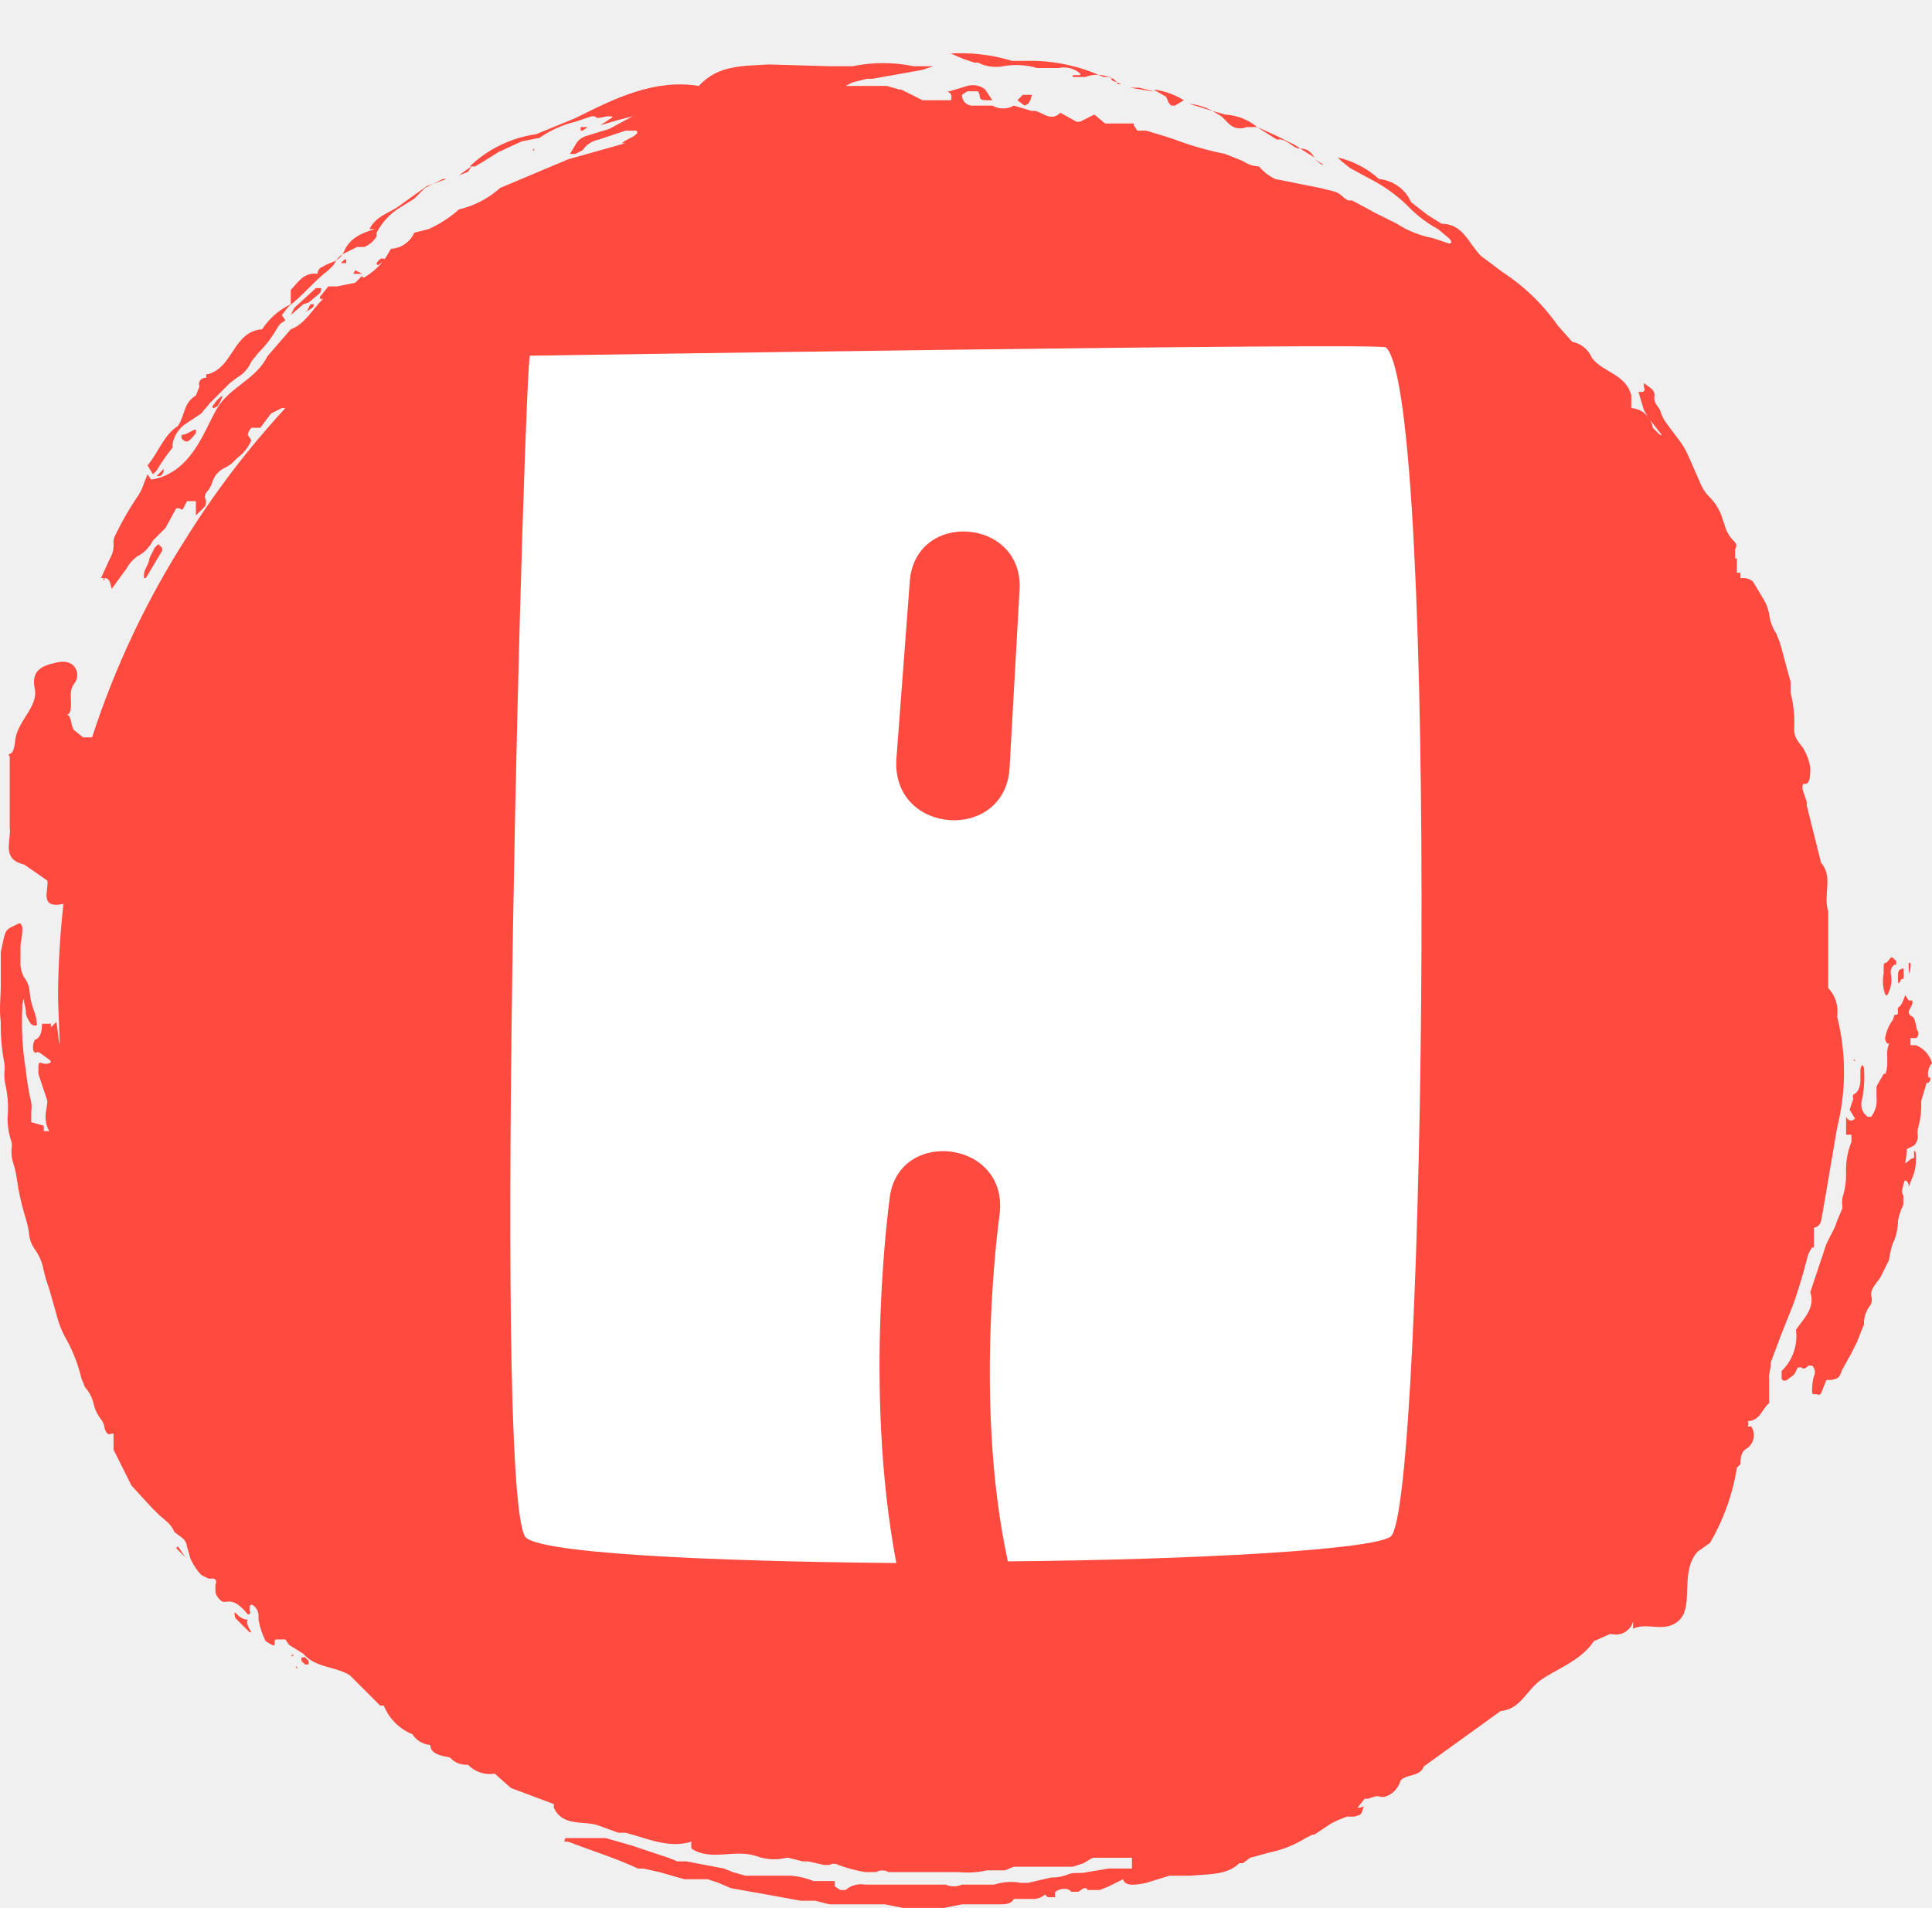
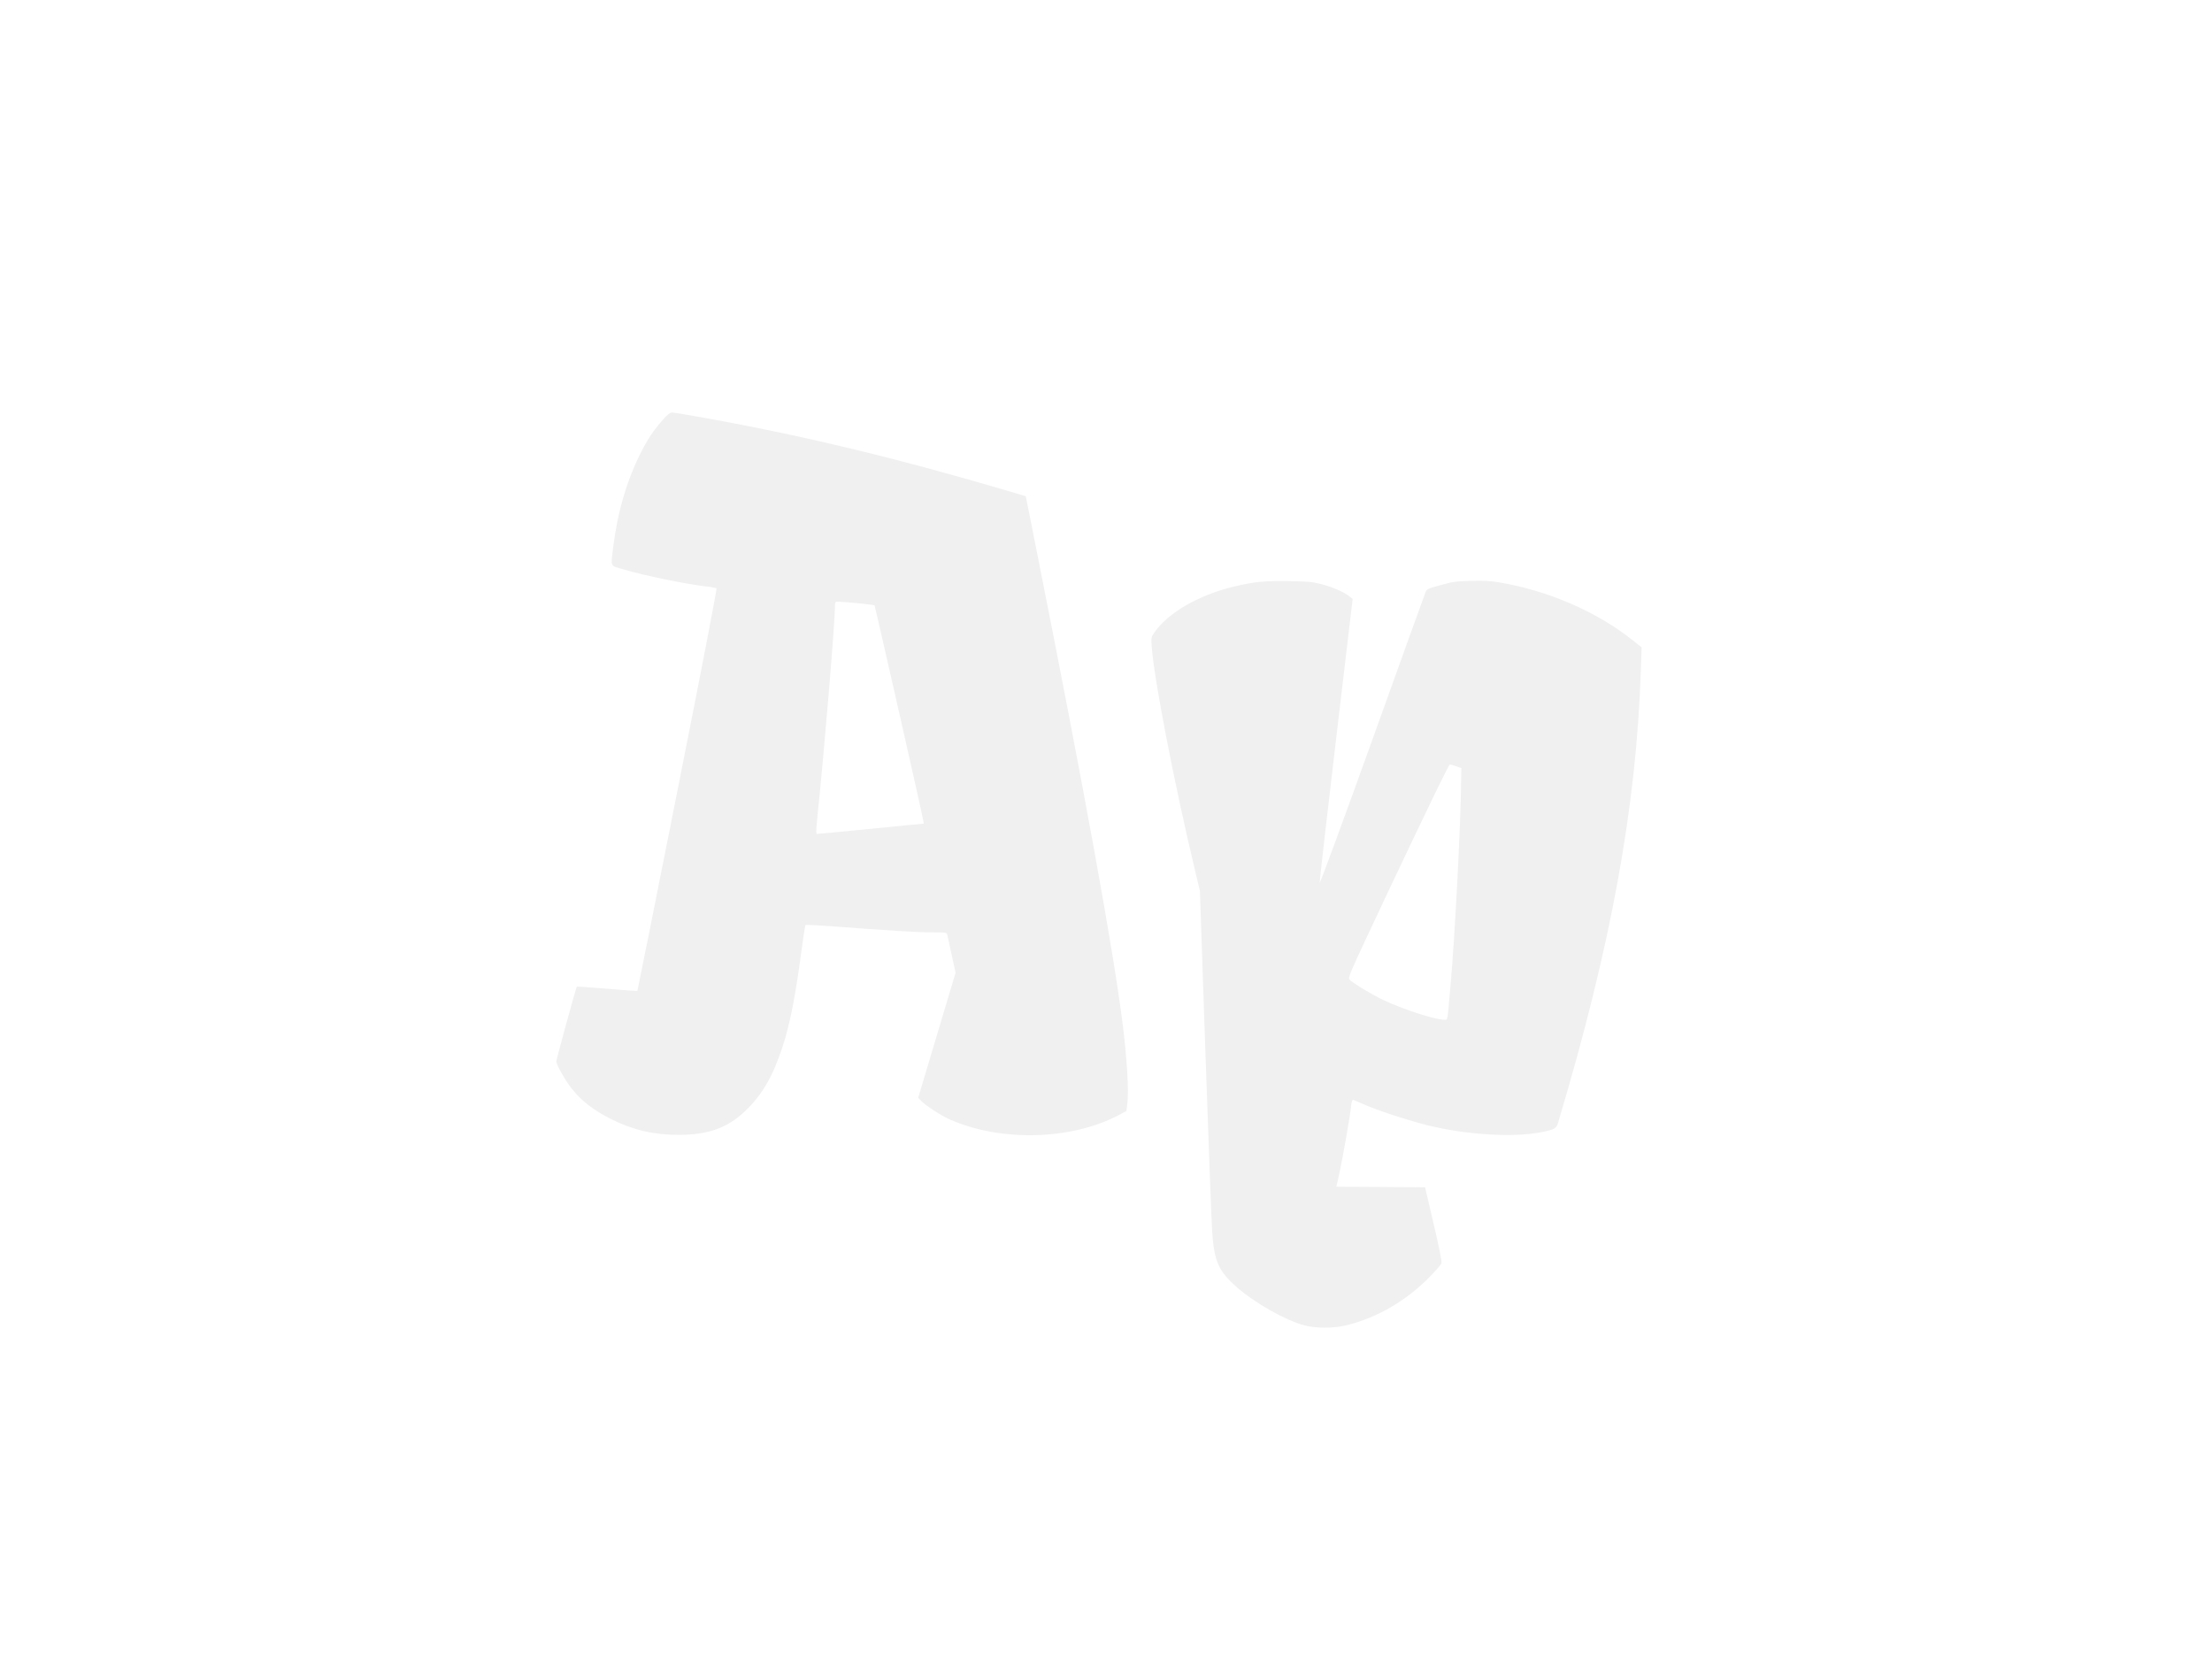
- <svg xmlns="http://www.w3.org/2000/svg" width="308.761" height="304.916" viewBox="0 0 106.008 104.687" class="css-1j8o68f" version="1.1" id="svg23">
-   <defs id="SvgjsDefs2684" />
-   <g id="SvgjsG2685" featurekey="rootContainer" transform="matrix(0.9820593,0,0,0.9820593,-0.05456052,0)" fill="#ff4a3f">
-     <g id="g17">
-       <path d="M19.8 15.3h.5l-.4-.2zm.5.1zm.8-.7c0 .1 0 .1.1.1l.4-.3c-.2-.1-.3-.1-.5.2zm.4-.2zm-4.1 2.3zm-.2.6l.3-.2c.1-.1.1-.2.1-.2h-.2l-.2.4c-.1-.1-.1 0 0 0zm2.2-2.9h-.1l-.2.2h.3zm-2.1 2.4l.6-.5c.1-.1.1-.2.1-.3h-.3l-1.2 1.1-.2.4.7-.6zm-1.1.8z" id="path3" />
-       <path d="M9.7 25v-.2a1.7 1.7 0 0 1 .7-1.1l.9-.6.5-.6.7-.7.4-.4.4-.3a1.9 1.9 0 0 0 .8-.9l.4-.5a5.9 5.9 0 0 0 1-1.3l.2-.3.3-.2-.2-.3.4-.5c.8-.6 1.4-1.4 2.2-2l.3-.3a1.4 1.4 0 0 1 .5-.6l.8-.4h.4a1.4 1.4 0 0 0 .7-.6V13a3.5 3.5 0 0 1 1.3-1.4l.8-.5.2-.2.4-.4 1-.5h.2l-1.1.4-1.4 1c-.6.5-1.4.6-1.8 1.4h.3c-.7.2-1.4.5-1.7 1.2s-.8.6-1.2.9a.4.4 0 0 0-.3.4c-.8-.1-1.1.5-1.5.9v.8a3.9 3.9 0 0 0-1.6 1.4c-1.6.1-1.6 2.1-3 2.5h-.1a.2.2 0 0 0 0 .2c-.3 0-.5.2-.4.5l-.2.5c-.7.4-.6 1.1-1 1.7-.8.5-1.1 1.5-1.7 2.2l.3.5.2-.2a11.6 11.6 0 0 1 .9-1.3zM53.9 3.3l.6.2h.2a2.2 2.2 0 0 0 1.4.2 4.1 4.1 0 0 1 1.9.1h1.2a1.4 1.4 0 0 1 1.2.3.1.1 0 0 1 0 .1H60a.1.1 0 0 0 0 .1h.7a1.8 1.8 0 0 1 1.3 0c.2 0 .1.1.2.2l.5.2h-.2c-.2-.4-.5-.4-.8-.4a9.7 9.7 0 0 0-4.3-.9h-.8A9.8 9.8 0 0 0 53 3h.2zm7.3 3.1zM50.3 4.7zm10.9 1.7h.2-.2zM19 14.7zm32.1-10zm17.6 2.2a.9.9 0 0 0 1 .2h.6a3.1 3.1 0 0 0-1.8-.7l-.7-.2.5.3zm-3.4-1.3c0 .1.1.2.2.3h.2l.5-.3a4.2 4.2 0 0 0-1.7-.6l.7.4zm7.4 2.7l.8.5c-.2-.3-.4-.5-.8-.5z" id="path5" />
-       <path d="M99 76.1l.6-1.6.6-1.5c.2-.5.6-1.8.8-2.6a1.7 1.7 0 0 1 .3-.7h.1v-1.1c.5-.1.4-.6.5-.9l.8-4.7a12.7 12.7 0 0 0 0-6.2 1.9 1.9 0 0 0-.5-1.6v-4.3c-.3-.9.3-1.9-.4-2.7L101 45a.4.4 0 0 0 0-.2l-.2-.6a.5.5 0 0 1 0-.4h.1c.3 0 .3-.5.3-.9a3 3 0 0 0-.4-1.1l-.3-.4a1.1 1.1 0 0 1-.2-.7 6.7 6.7 0 0 0-.2-2v-.6c-.2-.7-.4-1.5-.6-2.2l-.2-.5a2.5 2.5 0 0 1-.4-1.1 2.5 2.5 0 0 0-.3-.8l-.6-1a.8.8 0 0 0-.6-.2h-.1V32h-.2v-.8H97V31a.4.4 0 0 0 0-.1v-.2c.1-.2.1-.3-.1-.5a1.8 1.8 0 0 1-.4-.6l-.2-.6a2.9 2.9 0 0 0-.7-1.2 2.2 2.2 0 0 1-.5-.7l-.7-1.6a4.3 4.3 0 0 0-.6-1l-.6-.8a2.4 2.4 0 0 1-.4-.8l-.2-.3a.6.6 0 0 1-.1-.5.5.5 0 0 0-.2-.4l-.4-.3v.2c.1.2 0 .3-.1.3h-.2l.3 1 .3.5.7.9h-.1l-.2-.2-.2-.2a1.3 1.3 0 0 0-1.2-1.1v-.7c-.3-1.2-1.6-1.3-2.2-2.1a1.5 1.5 0 0 0-1.1-.9l-.8-.9a11.3 11.3 0 0 0-3.1-3l-.8-.6-.4-.3c-.7-.7-1-1.8-2.2-1.8l-.8-.5-.9-.7a2.2 2.2 0 0 0-1.8-1.3 5.1 5.1 0 0 0-2.3-1.2l.2.2.5.4 1.3.7a8.5 8.5 0 0 1 2.1 1.6 6.8 6.8 0 0 0 1.5 1.1l.6.5c.1.1.2.2.1.3H81l-.9-.3a5.6 5.6 0 0 1-2-.8l-1.2-.6-1.3-.7h-.2c-.3-.1-.4-.4-.8-.5l-.8-.2-2.5-.5a2.6 2.6 0 0 1-.9-.7 1.7 1.7 0 0 1-.9-.3l-1-.4a18.1 18.1 0 0 1-2.8-.8l-.6-.2-1-.3h-.5l-.2-.3v-.1h-1.6l-.6-.5-.4.2-.4.2h-.2l-.9-.5c-.6.6-1.1-.2-1.6-.1l-1-.3a1.2 1.2 0 0 1-1.2 0h-1.2a.6.6 0 0 1-.5-.6l.3-.2h.6a.7.7 0 0 1 .1.3c0 .2.2.2.5.2h.2l-.4-.6a1.1 1.1 0 0 0-1-.2l-1 .3H53c.3.2.2.3.2.5h-1.6l-.4-.2-.8-.4h-.1l-.7-.2h-2.3l.4-.2.8-.2h.3l1.7-.3 1.1-.2.6-.2h-1.1a8.4 8.4 0 0 0-3.4 0h-1.3L43 3.6c-1.4.1-2.8 0-3.9 1.2-2.5-.4-4.7.7-6.9 1.8l-2.2.9a6.7 6.7 0 0 0-3.7 1.8h.3l.5-.3.8-.5 1.3-.6 1-.2a6 6 0 0 1 2-.9l.9-.3h.2c.1.2.5 0 .7 0h.2c.1 0 .1.1 0 .1l-.6.4 1-.3.8-.2-1.3.7-1.3.4a1 1 0 0 0-.6.5l-.3.5h.3l.4-.2a1.4 1.4 0 0 1 .9-.6l1.5-.5h.5a.1.1 0 0 1 .1.2c-.2.2-.6.3-.8.5h.2l-3.2.9-3.8 1.6a5.2 5.2 0 0 1-2.3 1.2 6.6 6.6 0 0 1-1.7 1.1l-.8.2a1.5 1.5 0 0 1-1.3.9l-.3.5a3.7 3.7 0 0 1-1.2 1.1h-.1v-.1l-.2.2-.2.2-1 .2h-.5l-.4.5c-.1.1-.1.2 0 .2h.1c-.6.6-1 1.4-1.8 1.7L15 19.9c-.6 1.2-1.8 1.6-2.6 2.6s-1.4 3.9-3.9 4.3l-.2-.3-.2.5a2.7 2.7 0 0 1-.4.8 16.9 16.9 0 0 0-1.2 2.1.8.8 0 0 0-.1.5 1.4 1.4 0 0 1-.2.8l-.5 1.1h.2c.3 0 .3.3.4.6l.8-1.1a2.2 2.2 0 0 1 .6-.7 2 2 0 0 0 .9-.9l.3-.3.4-.4.6-1.1h.2c.1.1.1.1.2 0l.2-.4h.5v.8l.5-.5a.5.5 0 0 0 0-.5.4.4 0 0 1 .1-.3 1.5 1.5 0 0 0 .3-.5 1.3 1.3 0 0 1 .8-.9l.3-.2.3-.3a2.4 2.4 0 0 0 .8-1l-.2-.3c0-.1.1-.3.2-.4h.5l.6-.8.6-.3h.2a48.8 48.8 0 0 0-5.5 7.2h-.1.1a48.4 48.4 0 0 0-5.3 11.2h-.5l-.5-.4c-.2-.2-.1-.7-.4-.9h.1c.3-.5-.1-1.2.3-1.7s.1-1.4-.9-1.2-1.5.5-1.3 1.5-1 1.8-1.1 2.9-.5.5-.3.9v3.9c.1.8-.5 1.8.8 2.1l1.3.9c.1.5-.5 1.6.9 1.3a49.2 49.2 0 0 0-.3 5c0 1.1.1 2.2.1 3.3v-.4c-.1-.4-.1-.8-.2-1.3l-.3.3v-.2h-.5c0 .5-.1.8-.4.9a.9.9 0 0 0-.1.5c0 .1.1.3.2.2s.4.2.7.4-.2.3-.4.2-.2.1-.2.3v.3l.5 1.5c0 .3-.1.6-.1.9a1.7 1.7 0 0 0 .2.8h-.3v-.3l-.7-.2v-.6a1.5 1.5 0 0 0 0-.5 14.6 14.6 0 0 1-.3-1.8 16.6 16.6 0 0 1-.2-3.5.9.9 0 0 1 .1-.5v.2a2.9 2.9 0 0 1 .1.5.8.8 0 0 0 .1.4c.1.2.2.4.4.4s.1-.1.1-.2a2.1 2.1 0 0 0-.1-.5 4.2 4.2 0 0 1-.3-1.3 1.5 1.5 0 0 0-.3-.7 1.6 1.6 0 0 1-.2-.9v-.8c0-.3.1-.6.1-.9a.5.5 0 0 0-.1-.4h-.1c-.8.4-.7.2-1 1.6V55c0 .7-.1 1.4 0 2.1a10.8 10.8 0 0 0 .2 2.3 1.8 1.8 0 0 1 0 .5 3.1 3.1 0 0 0 .1.9 5.9 5.9 0 0 1 .1 1.3 3.9 3.9 0 0 0 .2 1.7 1.2 1.2 0 0 1 0 .4 2.1 2.1 0 0 0 .1.8 4.9 4.9 0 0 1 .2.9 14 14 0 0 0 .5 2.2 5 5 0 0 1 .2 1 1.7 1.7 0 0 0 .3.7 2.9 2.9 0 0 1 .5 1.2 8.5 8.5 0 0 0 .3 1l.4 1.4a5.4 5.4 0 0 0 .6 1.5 8.5 8.5 0 0 1 .8 2.1l.2.5a2.1 2.1 0 0 1 .5 1 2.1 2.1 0 0 0 .4.8 1 1 0 0 1 .2.5c.1.3.2.4.4.3h.1v.9l.5 1 .5 1 1.1 1.2.4.4c.3.3.7.5.9 1l.4.3a.7.7 0 0 1 .3.5l.2.7a3.3 3.3 0 0 0 .6.9l.4.2h.3a.2.2 0 0 1 .1.3 2.5 2.5 0 0 0 0 .5.9.9 0 0 0 .4.5h.2c.4-.1.8.2 1.2.7h.1c0-.1.1-.1 0-.2v-.2c0-.1.1-.2.2-.1a.7.7 0 0 1 .3.6v.2a4.3 4.3 0 0 0 .4 1.2c.5.3.5.3.5.1s0-.2.2-.2h.4l.2.3.8.5c.7.8 1.8.7 2.6 1.2l1.7 1.7h.2a2.9 2.9 0 0 0 1.6 1.6 1.3 1.3 0 0 0 1 .6c0 .5.6.6 1.1.7a1.2 1.2 0 0 0 .8.4h.2a1.7 1.7 0 0 0 1.5.5l.9.8 2.4.9v.2c.5 1.1 1.7.7 2.5 1l1.1.4h.4c1.2.3 2.4.9 3.7.5a.7.7 0 0 0 0 .4c1.1.7 2.4 0 3.6.4a2.9 2.9 0 0 0 1.7.1h.1l.8.2h.3l.9.2h.3a.5.5 0 0 1 .5 0 7.9 7.9 0 0 0 1.5.4h.6a.7.7 0 0 1 .7 0h3.9a5 5 0 0 0 1.6-.1h1l.5-.2H60l.6-.2.5-.3h2.2v.6H62l-1.2.2c-.4.1-.7 0-1 .1a2.4 2.4 0 0 1-1 .2l-1.3.3h-.4a3.1 3.1 0 0 0-1.5.1h-1.8a1.1 1.1 0 0 1-.9 0h-4.5a1.3 1.3 0 0 0-1.1.3H47l-.3-.2v-.3h-1.2a4.1 4.1 0 0 0-1.3-.3h-2.5l-.7-.2-.5-.2-2.1-.4h-.5l-.5-.2-2.1-.7-1.4-.4h-2.2c-.1 0-.1.1-.1.2h.2c1.3.5 2.6.9 3.9 1.5h.3l.9.2 1.4.4h1.3l.6.2.7.3 1.7.3 1.1.2 1.1.2h.8l.8.2h3.1l1 .2h2.3l1-.2H56c.4 0 .6-.1.7-.3h1a1 1 0 0 0 .8-.3c-.1.1 0 .1.1.2h.4v-.2c0-.1 0-.1.2-.2s.6-.1.7.1h.4l.3-.2c.2 0 .2 0 .2.1h.7l.5-.2.8-.4c.1.3.4.4 1.3.2l1.3-.4h1.2c.9-.1 2 0 2.7-.7h.2l.4-.3 1.1-.3a6.1 6.1 0 0 0 2-.8l.4-.2h.1l.9-.6.4-.2.5-.2h.4c.4-.1.4-.1.5-.4s0-.1-.2-.1h-.1l.4-.5h.2c.3-.1.5-.2.7-.1h.2a1.3 1.3 0 0 0 .9-.9c.3-.4 1.1-.2 1.3-.8l4.3-3.1c1.1-.1 1.4-1.1 2.2-1.7s2.3-1.1 3-2.2l.9-.4h.1a1 1 0 0 0 1.2-.7v.4c.8-.4 1.8.3 2.6-.5s0-2.7 1-3.8l.7-.5a12.1 12.1 0 0 0 1.5-4.2l.2-.2c0-.3 0-.7.4-.9a.9.9 0 0 0 .2-1.2h-.2a.3.3 0 0 0 0-.3c.7 0 .8-.7 1.2-1V77a.5.5 0 0 1 0-.2 3.8 3.8 0 0 0 .1-.7zM5.9 32.2z" id="path7" />
-       <path d="M26.4 9.3l-.3.2-.4.3.5-.2zm6.1-2h.1l.3-.2h-.4zm-2.6 1l-.1.1h.1v-.1zm-1.5 1.4zm1.3-.2zm-6.3 3.1zM9.2 26.2l-.4.4H9a.4.4 0 0 0 .2-.4zm3-3.5a2.1 2.1 0 0 0 .3-.6 1.5 1.5 0 0 0-.5.5c-.1.1-.1.2 0 .2zM11 24.2V24c-.2 0-.5.3-.8.3v.2c.3.3.4.2.8-.3zm3 66.2zM73.9 9.2h.1l-.5-.3zm-2.5-1.4c.5-.1.8.4 1.2.5h.1l-.3-.2-1-.5-1.1-.5.3.2zM52.8 3.1zm11.7 2h-.1l-1.2-.2h.5zm2 .7l1.3.4a3.3 3.3 0 0 0-1.3-.4zm-9 0a1 1 0 0 0 .2-.5h-.5l-.3.3.4.3zm9 1.6zM49.9 4.2zm2.9.7zM48.5 4zm13.8 2.1a.5.5 0 0 0 0 .1zm44.8 52.3h-.3V58h.3c.1 0 .2-.3.1-.4s-.1-.7-.3-.8a.3.3 0 0 1-.2-.3l.2-.4a.4.4 0 0 0 0-.2h-.2l-.2-.3c-.1.3-.2.6-.4.7a.5.5 0 0 0 0 .2c0 .1 0 .2-.1.2h-.1a1.1 1.1 0 0 1-.1.3 2.3 2.3 0 0 0-.4.9.4.4 0 0 0 .1.4h.1a1.7 1.7 0 0 0-.1.8v.4a1.8 1.8 0 0 1-.1.5h-.1l-.4.7v.6a1.5 1.5 0 0 1-.3 1.1h-.2l-.2-.2a.9.9 0 0 1-.1-.8 6.5 6.5 0 0 0 .1-1.7c0-.1-.1-.2-.1-.2a.5.5 0 0 0-.1.3v.6c0 .2-.1.6-.3.7s-.1.2-.1.3l-.2.6.3.5c-.2.2-.4.1-.5-.1v1h.3v.4a4.2 4.2 0 0 0-.3 1.4 3.3 3.3 0 0 0 0 .4 4 4 0 0 1-.2 1.3 2 2 0 0 0 0 .6l-.3.7a3.2 3.2 0 0 1-.3.7l-.3.6-.9 2.7c.3.9-.4 1.5-.8 2.1a2.7 2.7 0 0 1-.8 2.3v.4c0 .1.1.2.3.1l.4-.3.2-.4h.2c.1.1.2.1.4-.1h.2a.5.5 0 0 1 .1.6 2.9 2.9 0 0 0-.1.8c0 .1 0 .2.1.2h.2c.1.1.2 0 .3-.3l.2-.5h.3c.4-.1.4-.1.6-.6l.5-.9.3-.6.4-1a1.6 1.6 0 0 1 .3-1 .6.6 0 0 0 .1-.6c0-.2 0-.3.2-.6l.3-.4.5-1a4.7 4.7 0 0 1 .2-.9 3 3 0 0 0 .3-1.3 3.8 3.8 0 0 1 .3-.9v-.5c-.1-.2-.1-.2 0-.6s.1-.2.2-.2a.4.4 0 0 1 .1.3l.2-.5a2.3 2.3 0 0 0 .2-.9v-.3c0-.1 0-.3-.1-.3v.4c-.2 0-.3.2-.5.3a6.4 6.4 0 0 0 .1-.8l.4-.2a.7.7 0 0 0 .2-.6 1.4 1.4 0 0 1 0-.3 4.8 4.8 0 0 0 .2-1.4v-.2l.3-1h.1a.3.3 0 0 0 .1-.3h-.1a.9.9 0 0 1 .2-.8 1.5 1.5 0 0 0-.9-1zm-1.2 7.8zm-.2-9.9zm0 0zM9.1 30.8a.3.3 0 0 0 0-.2l-.2-.2-.2.2-.3.6c0 .3-.3.6-.3.9v.2h.1zm96.3 24.8h.1a1.7 1.7 0 0 0 .2-1.2.5.5 0 0 1 .2-.5h.1v-.2l-.2-.2h-.1c-.1.1-.2.3-.3.3s-.1.1-.1.3v.3a2.2 2.2 0 0 0 .1 1.2zM13.2 90.1c-.1 0 0 .2 0 .3l.8.8h.1c-.2-.3-.3-.6-.2-.7a.9.9 0 0 1-.5-.2zm.8.3zm92.3-35.7h.1a2 2 0 0 0 0-.6c-.3.1-.3.1-.3.6s.1.1.2 0z" id="path9" />
-       <path d="M106.7 62a.6.6 0 0 0 .1-.5c0-.1-.1-.2-.1-.1h-.2v.2c0 .4.1.5.2.4zm.1-8.2h-.1v.6a1 1 0 0 0 .1-.6zM17.1 92.6h-.2v.2l.2.2h.2v-.2zm86.6-33.3c0-.1 0-.1-.1-.1zM9.9 86.5l.5.5-.4-.6z" id="path11" />
-       <circle cx="10.5" cy="87.1" transform="rotate(-24.8 10.4 87.159)" id="circle13" />
-       <path d="M9.7 30.1h-.1v.2-.2h.1zm83.2-6.6l-.2-.3h-.1zm-14.7 77.1zM5.9 32.2zm-.1.2a.3.3 0 0 0 .1-.2v.2zm1.9-4.9zM61.5 2.4zm42.8 58.2v.1-.1zM16.4 92.5h-.1c.1.1.2 0 .1-.1zm.2.7h.1l-.1-.1v.1zm73.9-71.3zm15.2 34.4zM14.6 91.7zm92.1-37zm-.8 11.4zM34.6 0z" id="path15" />
-     </g>
-   </g>
-   <g id="SvgjsG2686" featurekey="nameFeature-0" transform="matrix(2.284354,0,0,2.284354,27.98006,-5.60952)" fill="#ffffff">
-     <path d="M9.6 16.48 l-0.32 4.24 c-0.08 1.8 2.6 1.96 2.72 0.2 l0.24 -4.28 c0.12 -1.76 -2.56 -1.96 -2.64 -0.16 z M0.48 11 l0 0 c0.04 0 20.48 -0.32 20.56 -0.2 c1.28 1.12 0.96 27.8 0.12 28.56 c-0.4 0.32 -4.64 0.56 -9.2 0.6 c-0.84 -3.84 -0.2 -8.32 -0.2 -8.32 c0.24 -1.8 -2.44 -2.12 -2.64 -0.4 c0 0.04 -0.64 4.52 0.16 8.76 c-4.56 -0.04 -8.68 -0.24 -8.92 -0.64 c-0.8 -1.44 0 -28.28 0.12 -28.36 z" id="path20" />
+ <svg xmlns="http://www.w3.org/2000/svg" version="1.0" width="2000pt" height="1500pt" viewBox="0 0 2000 1500" rx="150" ry="150" preserveAspectRatio="xMidYMid meet">
+   <g transform="translate(0,1500) scale(0.1,-0.1)" fill="#FFFFFF">
+     <path d="M0 7500 l0 -7500 10000 0 10000 0 0 7500 0 7500 -10000 0 -10000 0 0 -7500z m6380 3720 c895 -161 1762 -371 2765 -668 l130 -39 101 -509 c428 -2150 689 -3583 774 -4259 38 -297 57 -603 44 -710 l-9 -80 -60 -32 c-432 -233 -1079 -250 -1543 -42 -78 35 -215 125 -254 166 l-26 28 169 565 169 565 -35 160 c-19 88 -37 170 -40 183 -5 21 -9 22 -143 22 -129 0 -416 18 -915 56 -120 9 -221 14 -224 10 -3 -3 -16 -84 -29 -178 -61 -462 -109 -711 -180 -927 -87 -265 -184 -432 -336 -576 -162 -154 -331 -215 -603 -216 -223 0 -411 43 -610 143 -158 79 -268 164 -357 277 -57 71 -138 215 -138 245 0 16 179 669 185 675 2 2 126 -7 275 -19 149 -13 272 -21 273 -19 2 2 166 821 364 1819 225 1133 357 1817 351 1821 -6 4 -38 10 -72 14 -193 21 -588 102 -773 158 -120 35 -111 15 -88 206 39 315 127 611 256 862 58 113 112 193 192 283 45 51 65 66 85 66 15 0 151 -22 302 -50z m5573 -1503 c100 -27 201 -71 249 -110 l28 -23 -150 -1269 c-83 -699 -149 -1281 -148 -1295 2 -14 206 540 472 1280 258 718 475 1321 483 1340 13 34 16 36 136 69 109 31 138 35 275 39 113 3 179 0 253 -13 446 -74 888 -266 1213 -525 l79 -63 -7 -206 c-41 -1242 -270 -2492 -748 -4091 -16 -53 -31 -62 -143 -85 -249 -52 -679 -27 -1030 59 -177 44 -424 124 -563 182 -59 25 -112 48 -118 50 -7 3 -14 -18 -18 -58 -10 -96 -74 -459 -105 -601 l-28 -127 401 -2 401 -3 77 -330 c45 -189 75 -340 72 -354 -3 -14 -58 -77 -122 -141 -207 -206 -462 -353 -731 -421 -121 -31 -286 -31 -396 0 -168 47 -439 200 -597 338 -170 148 -210 236 -228 508 -6 83 -33 809 -61 1615 l-50 1465 -44 185 c-183 763 -371 1730 -391 2018 -7 88 -6 90 23 133 124 179 399 338 718 415 185 44 274 53 495 50 182 -3 216 -7 303 -29z" />
+     <path d="M7550 9530 c0 -152 -95 -1293 -158 -1902 -14 -138 -15 -168 -4 -168 7 0 169 15 360 34 191 19 405 40 476 47 l128 12 -6 36 c-11 68 -434 1932 -439 1938 -6 5 -270 32 -324 33 -30 0 -33 -3 -33 -30z" />
+     <path d="M13000 7878 c-227 -467 -698 -1463 -771 -1632 -29 -66 -36 -93 -28 -102 22 -27 205 -138 303 -184 186 -88 471 -180 556 -180 31 0 25 -30 55 310 41 463 91 1432 96 1845 l2 120 -49 17 c-27 9 -52 17 -55 17 -3 1 -52 -95 -109 -211z" />
  </g>
</svg>
